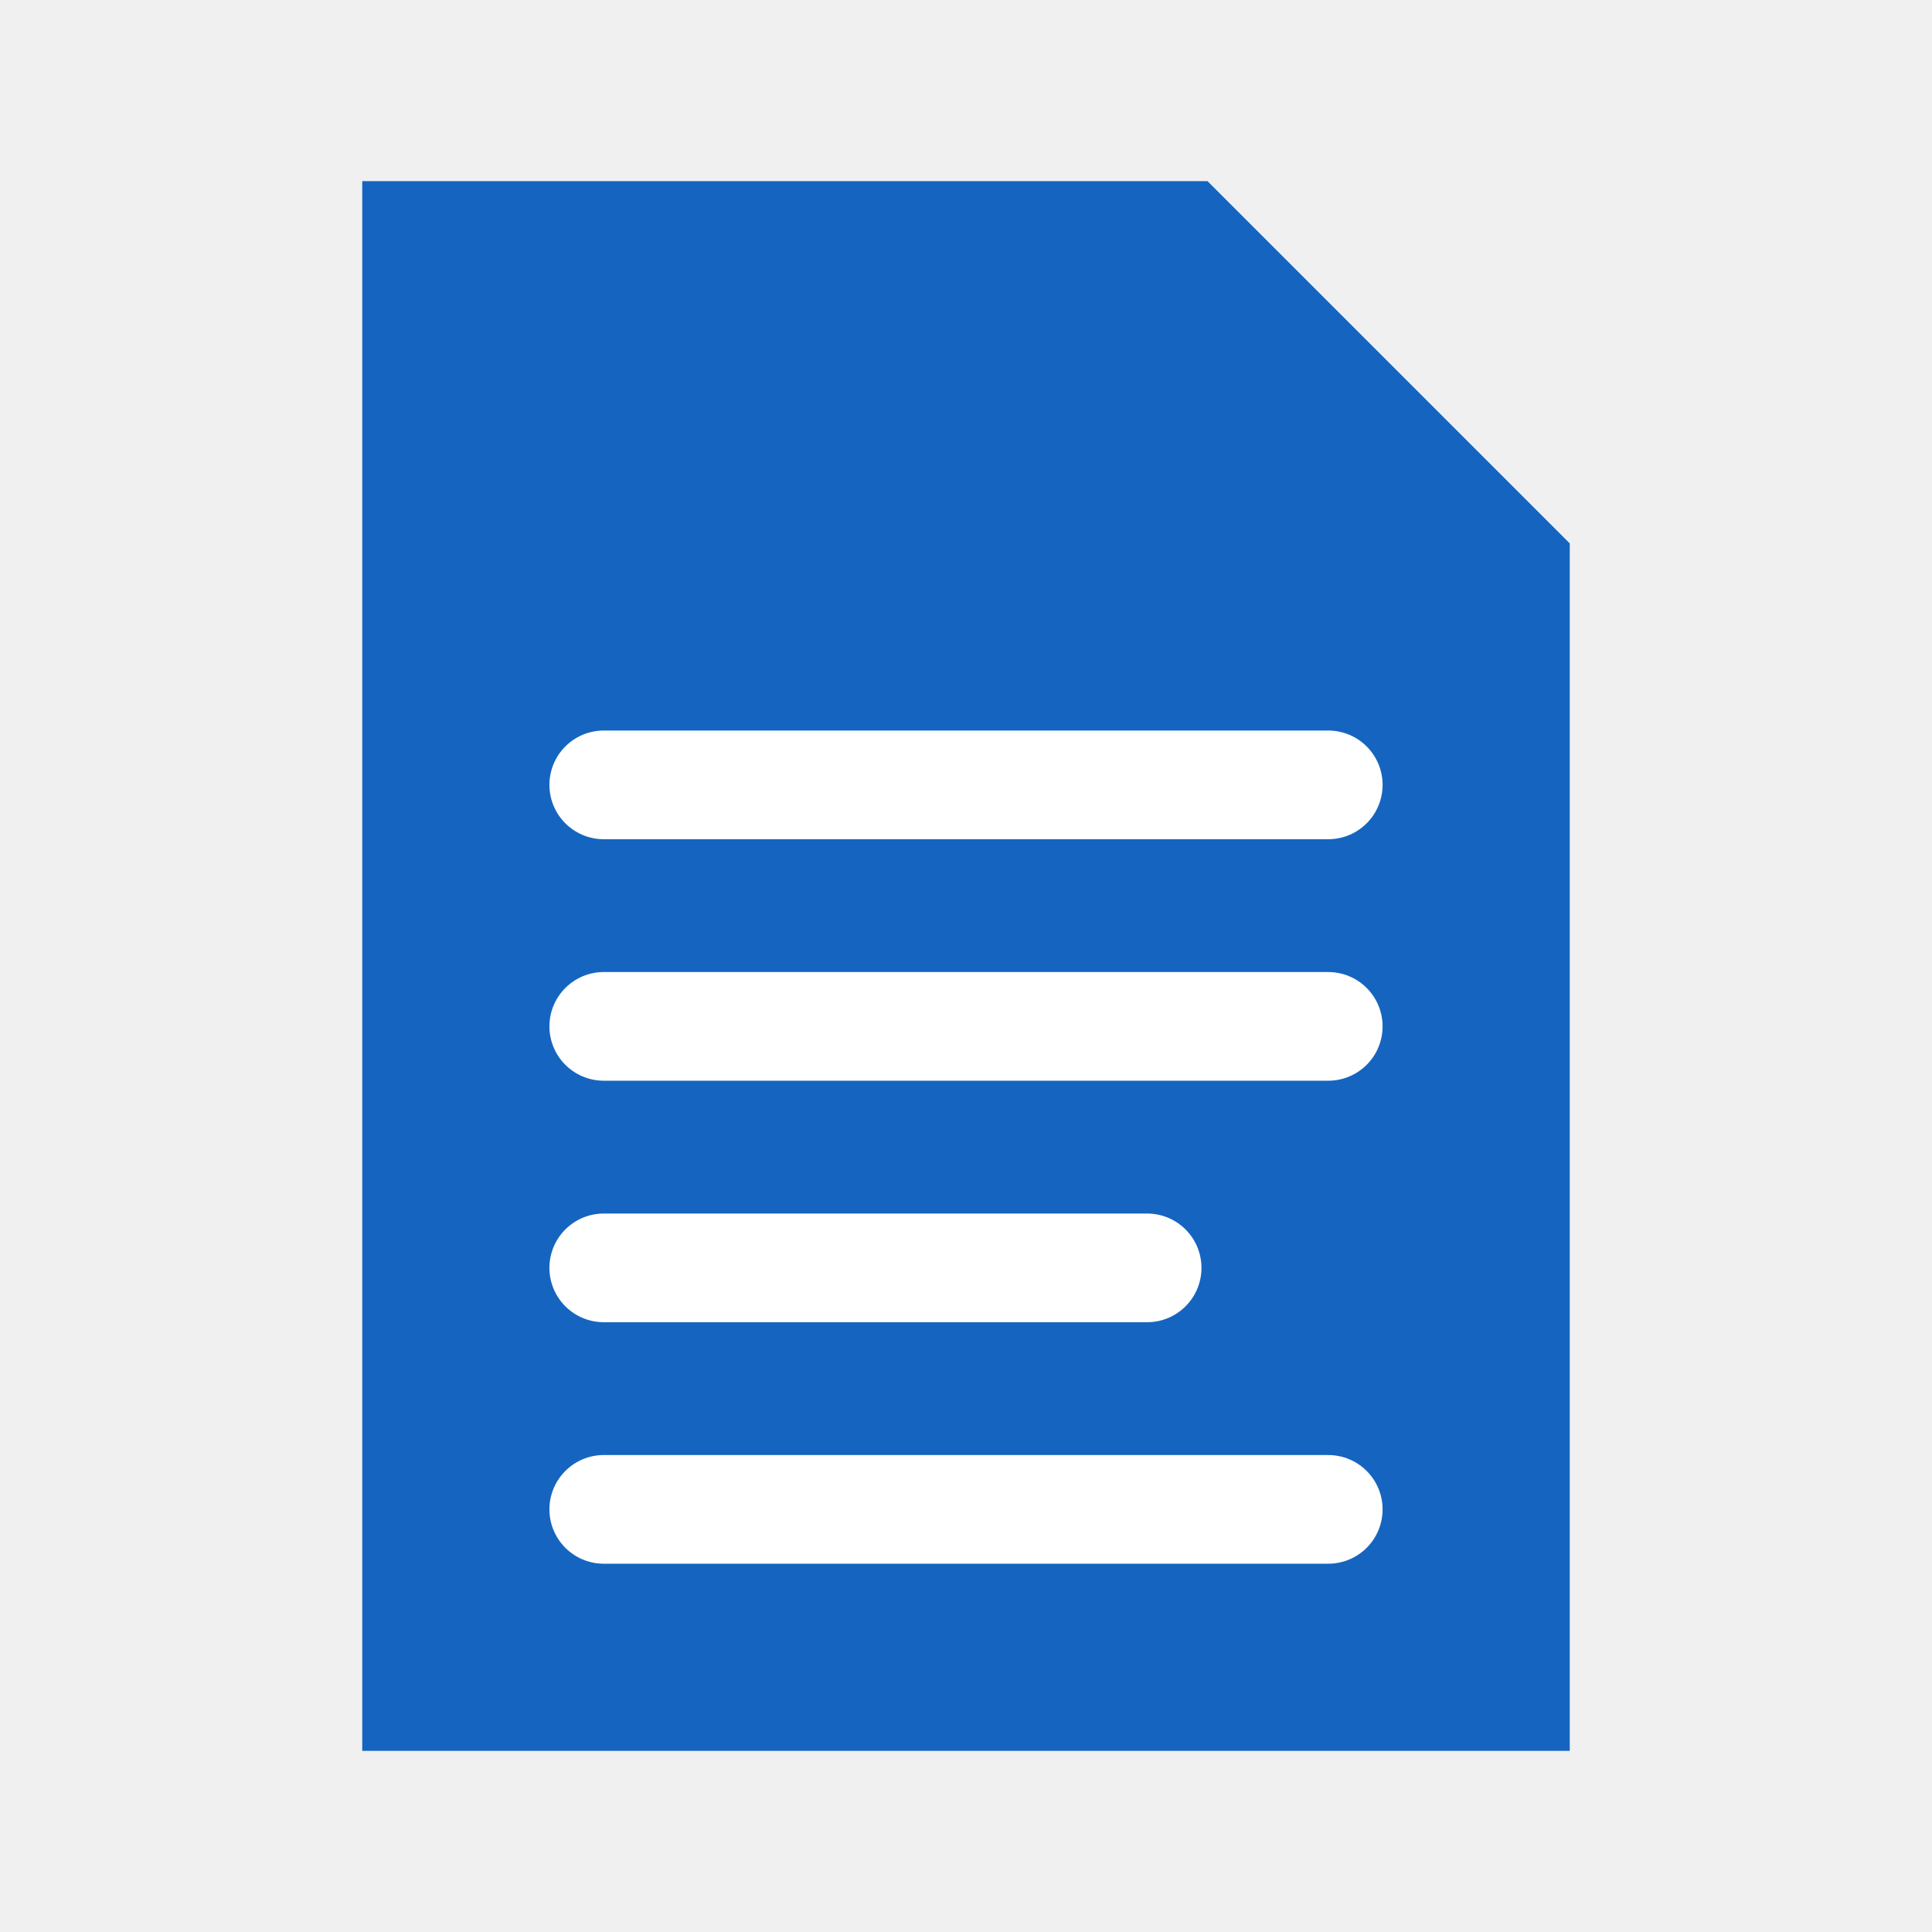
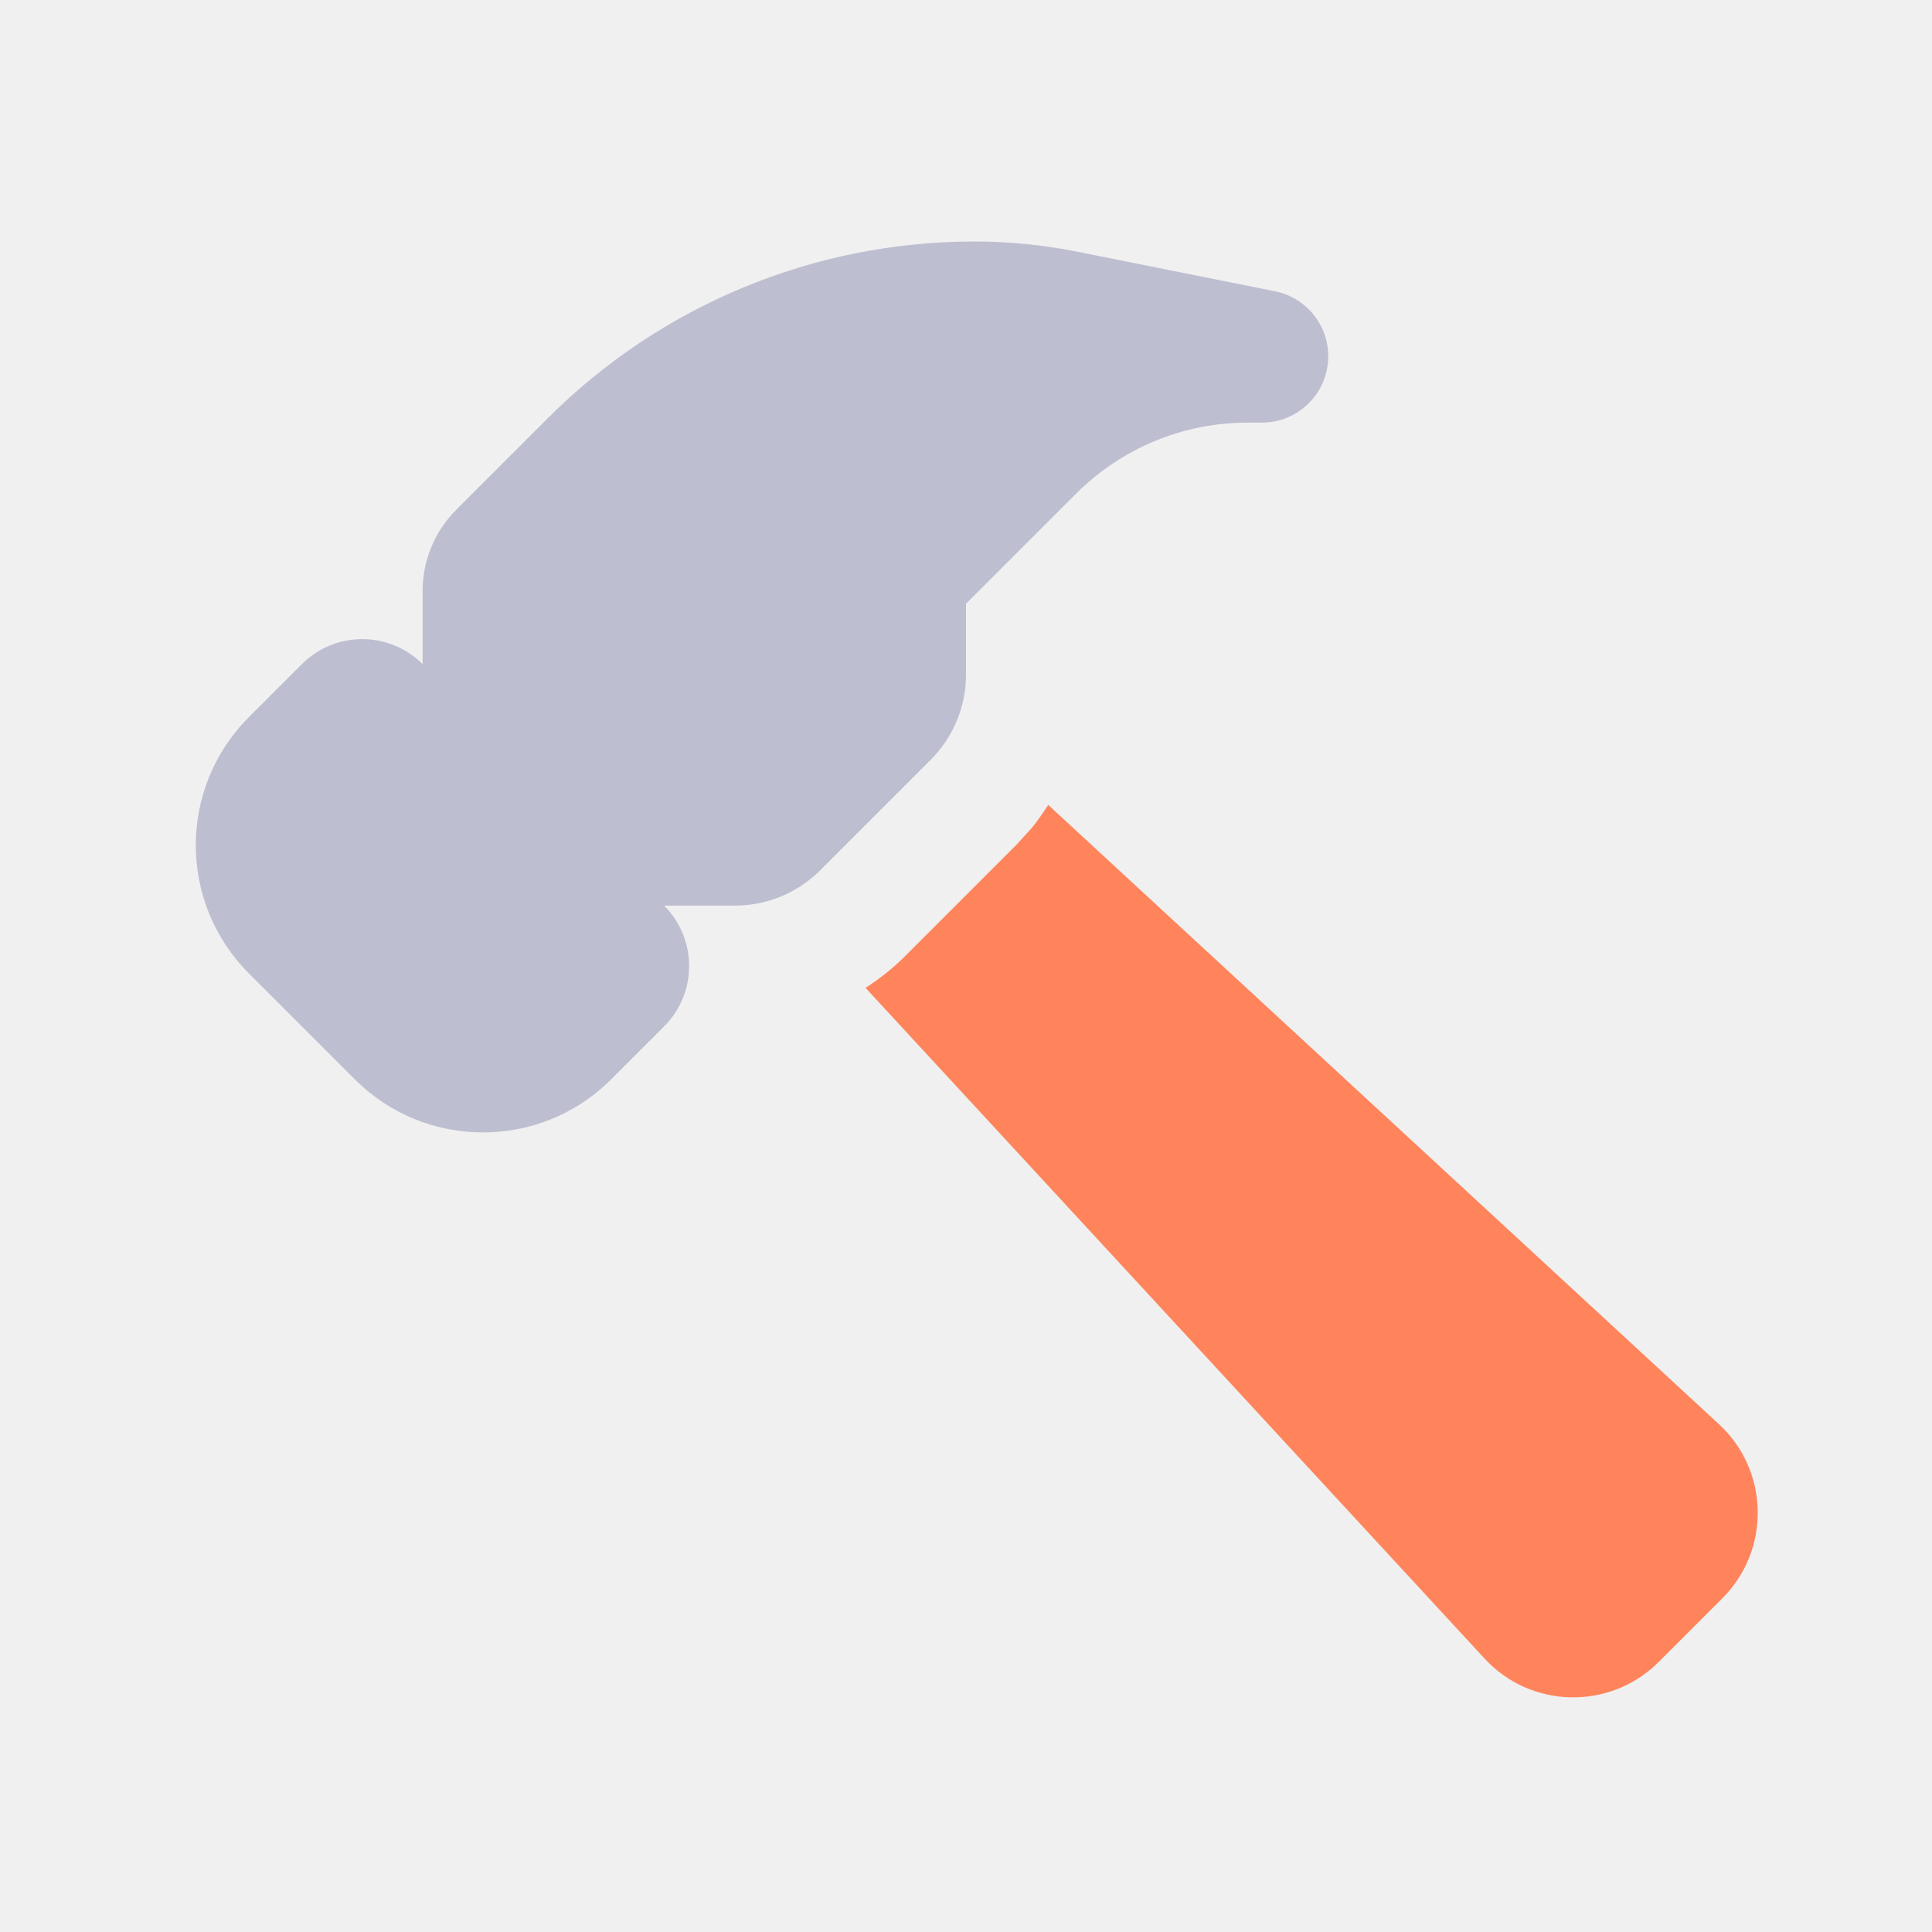
- <svg xmlns="http://www.w3.org/2000/svg" width="32" height="32" viewBox="0 0 32 32">
-   <path fill="#1565C0" d="M6 3H20L26 9V29H6Z" />
-   <path fill="#fff" d="M10 13H22M10 17H22M10 21H19M10 25H22" />
-   <path d="M10 13H22M10 17H22M10 21H19M10 25H22" stroke="#fff" stroke-width="1.8" stroke-linecap="round" />
+ <svg xmlns="http://www.w3.org/2000/svg" width="16" height="16" viewBox="0 0 16 16" fill="none">
+   <path d="M7.707 6.293L6.793 7.207C6.605 7.395 6.351 7.5 6.086 7.5H5.5C5.776 7.776 5.776 8.224 5.5 8.5L5.061 8.939C4.475 9.525 3.525 9.525 2.939 8.939L2.061 8.061C1.475 7.475 1.475 6.525 2.061 5.939L2.5 5.5C2.776 5.224 3.224 5.224 3.5 5.5V4.893C3.5 4.641 3.6 4.4 3.778 4.222L4.538 3.462C5.474 2.526 6.744 2 8.068 2C8.355 2 8.642 2.028 8.924 2.085L10.558 2.412C10.815 2.463 11 2.689 11 2.95C11 3.254 10.754 3.5 10.45 3.5H10.331C9.799 3.5 9.289 3.711 8.912 4.088L8 5V5.586C8 5.851 7.895 6.105 7.707 6.293Z" fill="#BEBED1" />
+   <path d="M14.235 11.794C14.653 12.179 14.665 12.835 14.264 13.236L13.736 13.764C13.335 14.165 12.679 14.153 12.294 13.735L7.168 8.181C7.287 8.104 7.399 8.016 7.5 7.914L8.414 7L8.547 6.854C8.596 6.794 8.639 6.73 8.681 6.666L14.235 11.794Z" fill="#FF845B" />
</svg>
